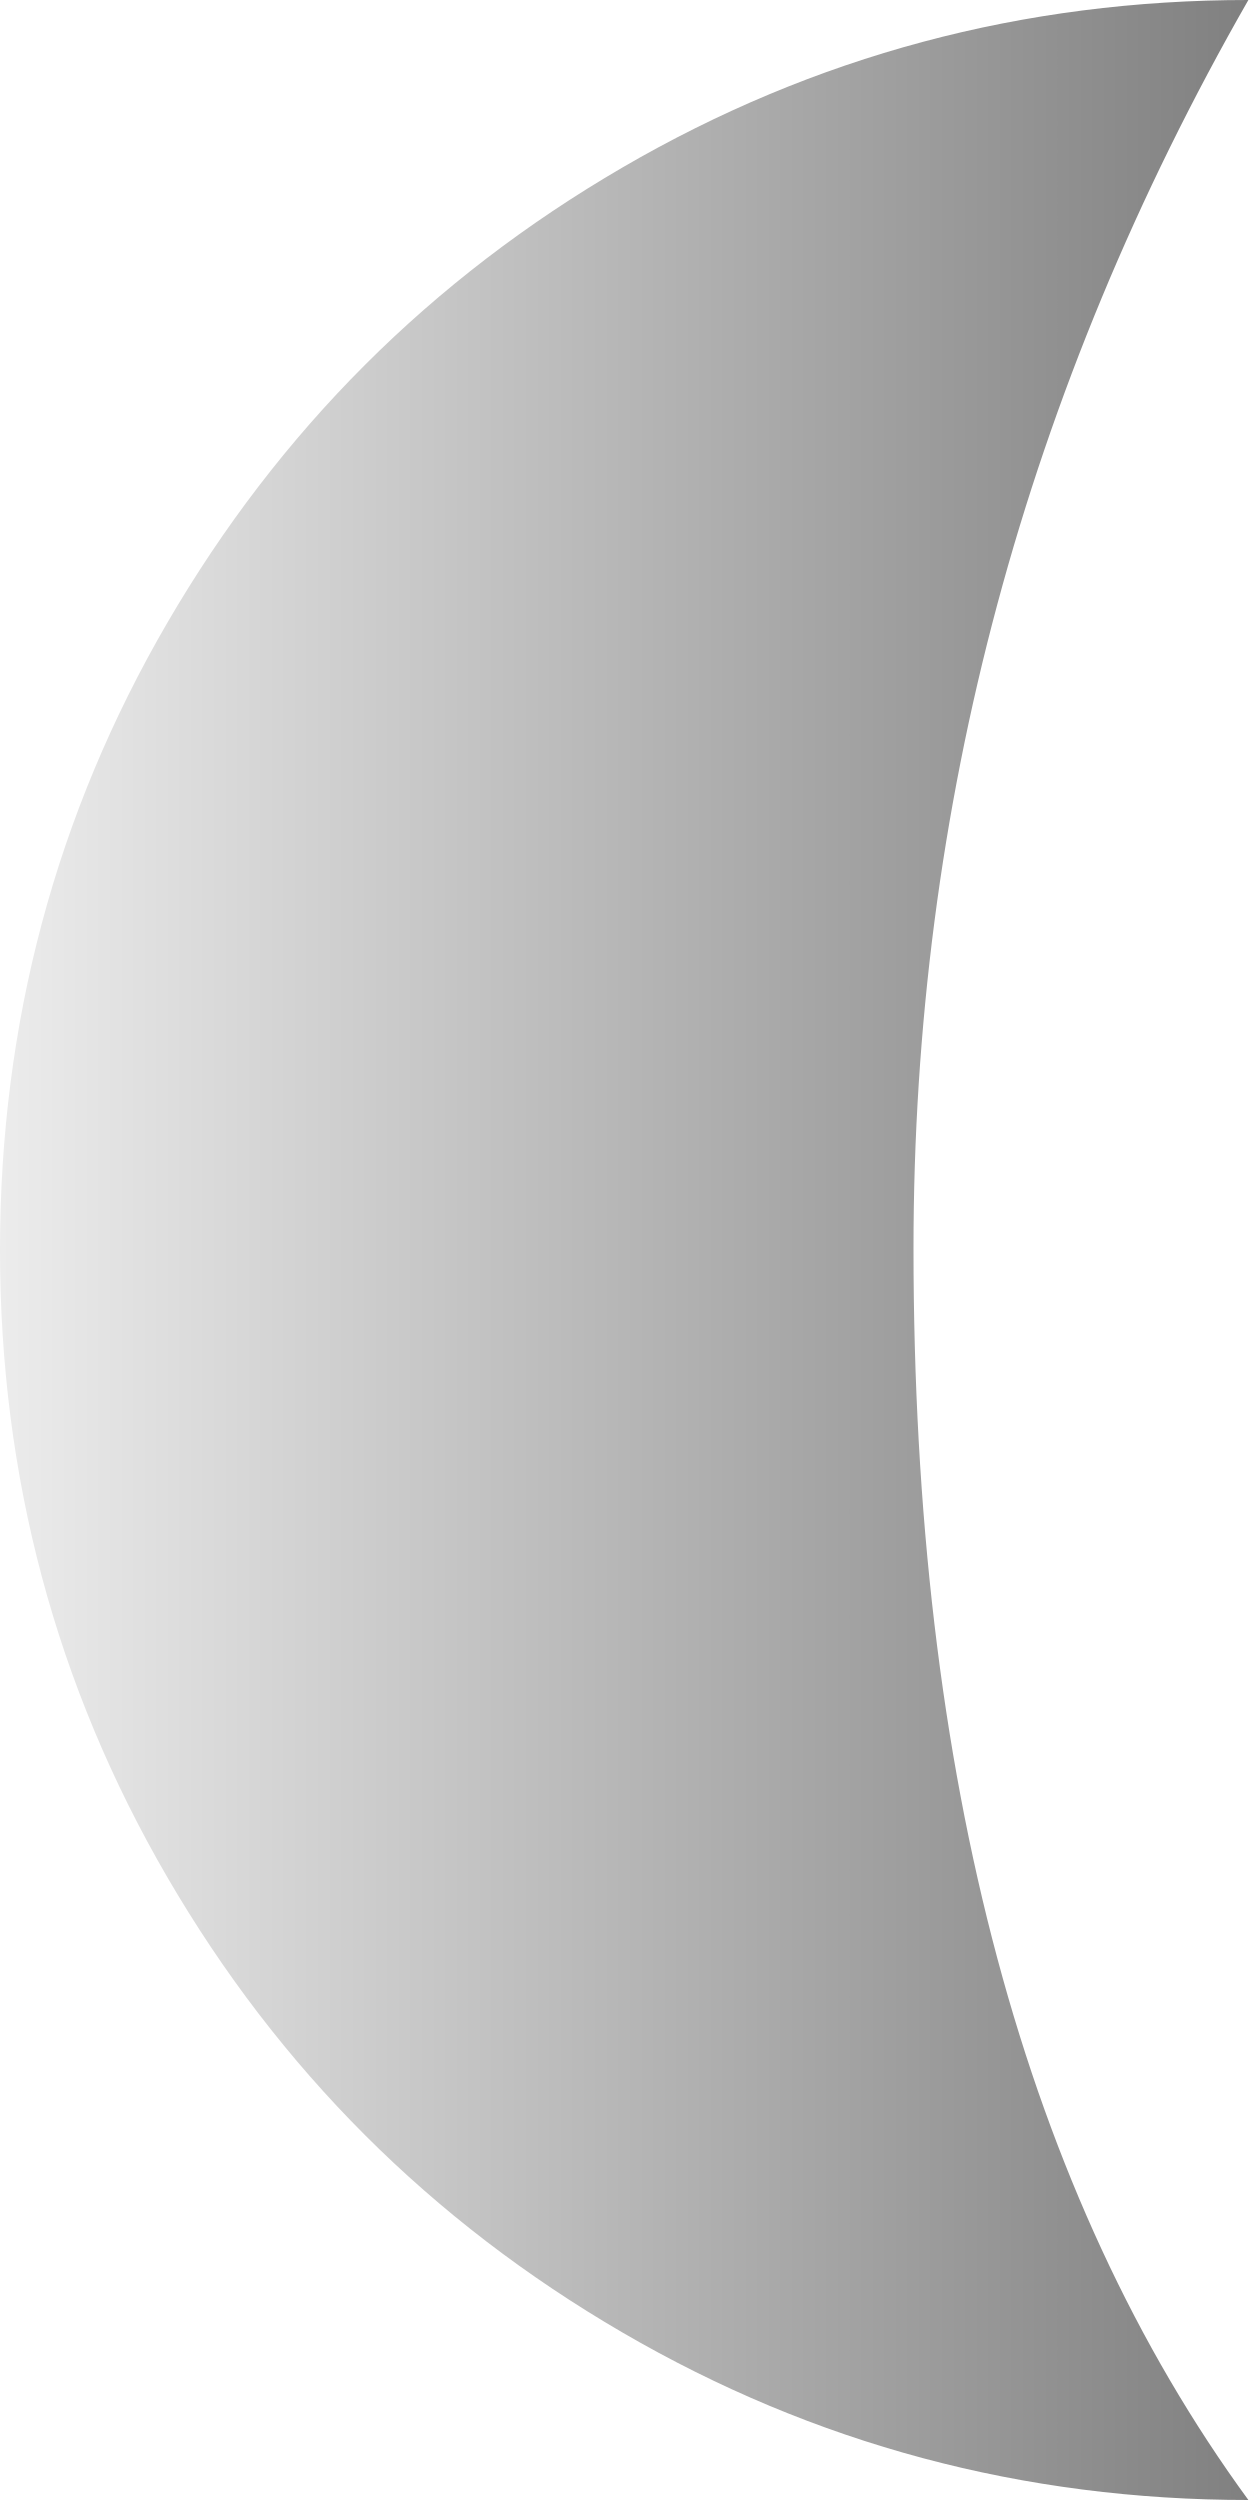
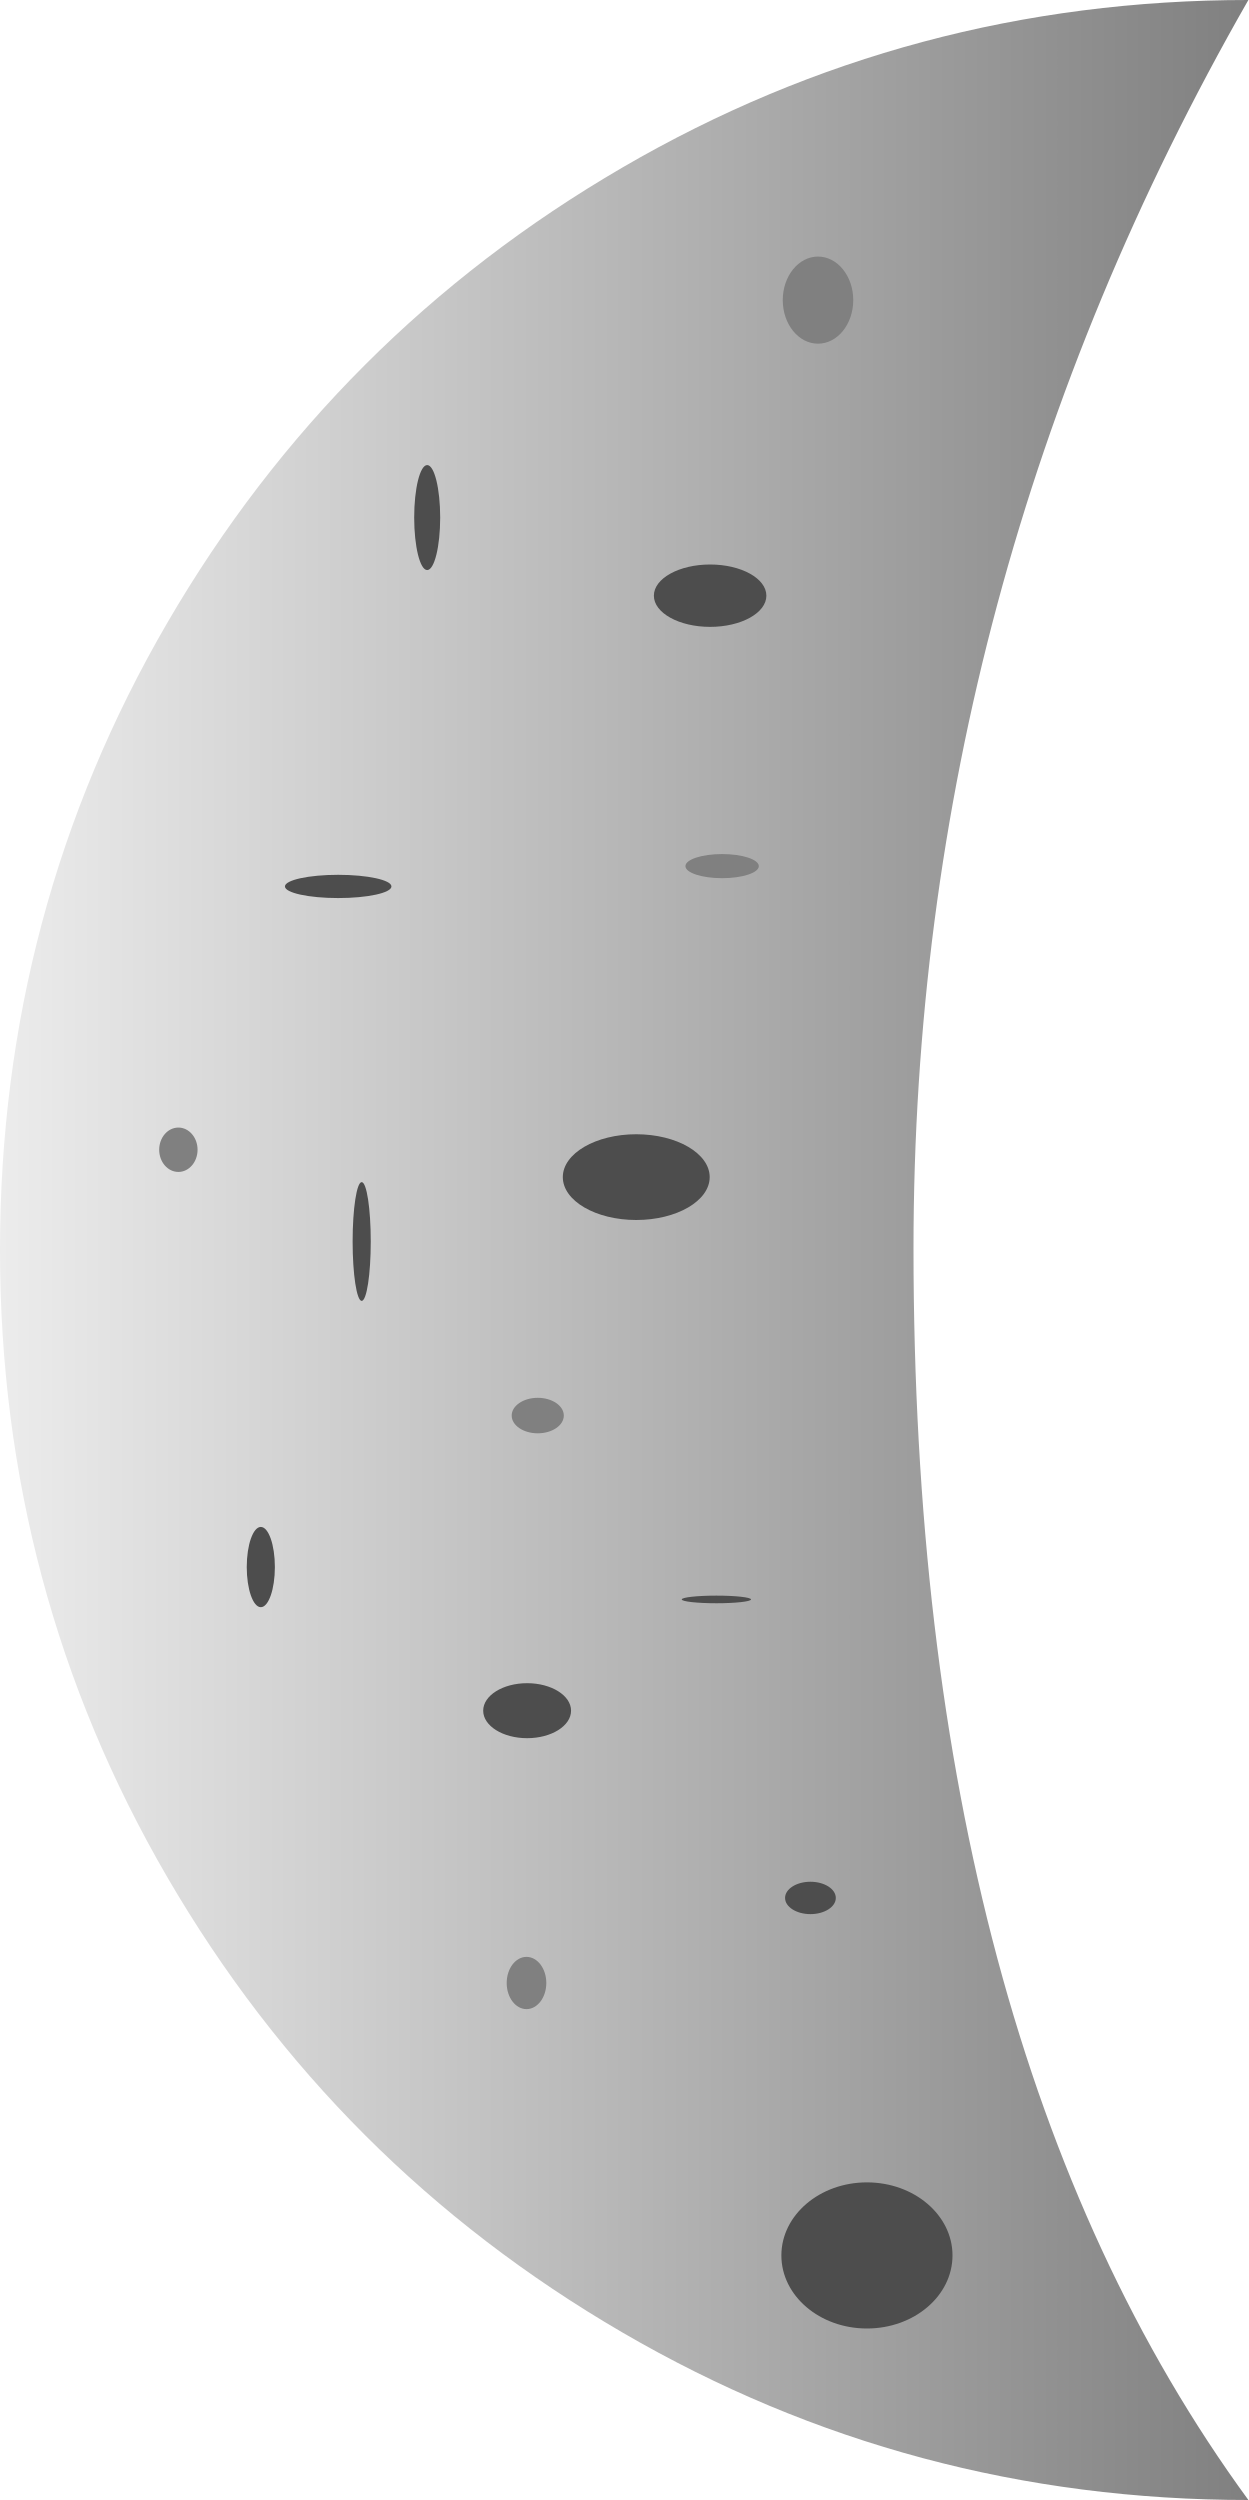
<svg xmlns="http://www.w3.org/2000/svg" width="19.974mm" height="40mm" version="1.1" viewBox="0 0 19.974 40">
  <style>
@keyframes animate {
0% {
filter: brightness(80%);}
100% {
filter: brightness(120%);}
}
path {
animation: animate linear 1.5s infinite alternate ;
}
</style>
  <defs>
    <linearGradient id="linearGradient16800" x1="-2.0862e-7" x2="19.974" y1="20" y2="20" gradientUnits="userSpaceOnUse">
      <stop stop-color="#ececec" offset="0" />
      <stop stop-color="#808080" offset="1" />
    </linearGradient>
  </defs>
  <g fill="url(#linearGradient16800)" stroke-width="1.332" aria-label="">
    <path d="m2.679 9.961q-2.679 4.603-2.679 10.039t2.679 10.039q2.679 4.603 7.282 7.282 4.603 2.679 10.013 2.679-5.358-7.334-5.358-20.026 0-10.611 5.358-19.974-5.41 0-10.013 2.679-4.603 2.679-7.282 7.282z" fill="url(#linearGradient16800)" />
  </g>
+   <g fill="#4d4d4d">
+     <ellipse cx="11.362" cy="9.531" rx=".9" ry=".499" />
+     <ellipse cx="5.787" cy="19.864" rx=".145" ry=".95" />
+     <ellipse cx="8.434" cy="27.371" rx=".703" ry=".44" />
+     <ellipse cx="13.871" cy="36.087" rx="1.369" ry="1.169" />
+     <ellipse cx="11.462" cy="25.591" rx=".554" ry=".061" />
+     <ellipse cx="4.173" cy="25.073" rx=".225" ry=".642" />
+     <ellipse cx="10.18" cy="18.834" rx="1.175" ry=".686" />
+     <ellipse cx="5.411" cy="14.183" rx=".852" ry=".186" />
+   </g>
+   <g fill="#808080">
+     <ellipse cx="2.854" cy="18.396" rx=".307" ry=".355" />
+     <ellipse cx="8.604" cy="22.649" rx=".417" ry=".284" />
+     <ellipse cx="8.424" cy="31.728" rx=".317" ry=".418" />
+     <ellipse cx="11.554" cy="13.858" rx=".587" ry=".193" />
+     <ellipse cx="13.088" cy="4.802" rx=".564" ry=".697" />
+   </g>
+   <ellipse cx="12.967" cy="30.367" rx=".406" ry=".259" fill="#4d4d4d" />
+   <ellipse cx="6.835" cy="8.281" rx=".208" ry=".84" fill="#4d4d4d" />
</svg>
